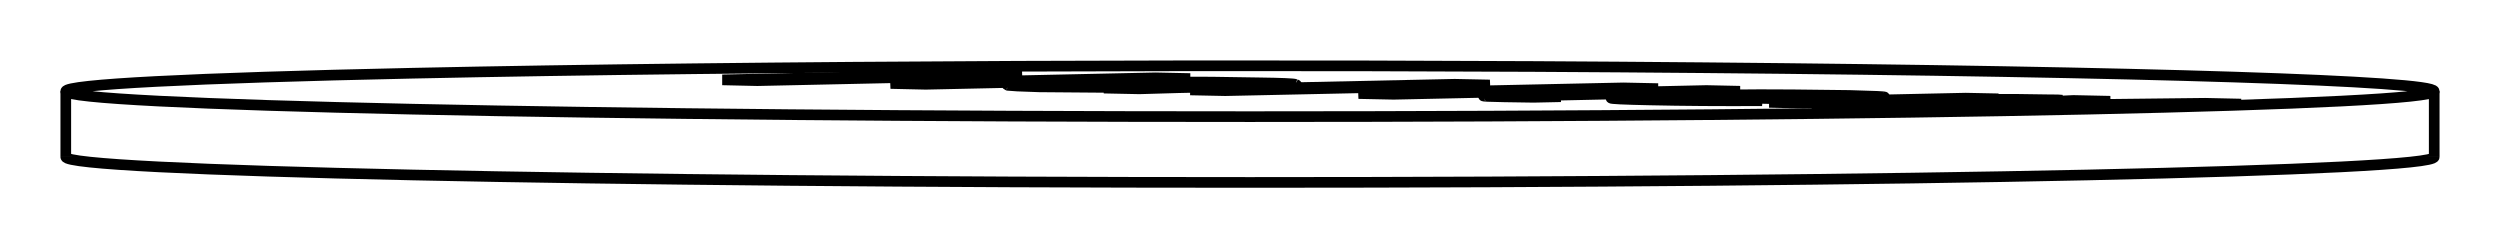
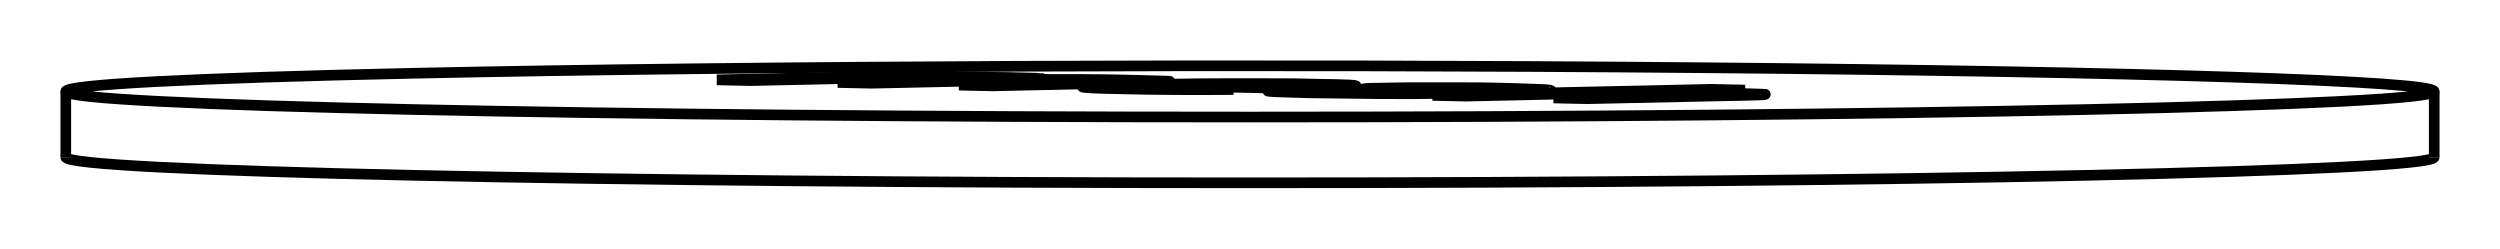
- <svg xmlns="http://www.w3.org/2000/svg" version="1.1" viewBox="-18.983 -1.886 38 3.773" fill="none" stroke="black" stroke-width="0.6%" vector-effect="non-scaling-stroke">
-   <path d="M -12.715 -0.773 A 18 0.387 360 0 1 18.017 -0.5 A 18 0.387 360 0 1 -17.983 -0.5 A 18 0.387 360 0 1 -12.715 -0.773 Z" />
-   <path d="M -17.983 0.5 A 18 0.387 180 0 0 18.017 0.5" />
-   <path d="M 13.093 -0.347 L 11.599 -0.283 L 14.535 -0.316 L 15.082 -0.304 L 10.431 -0.256 Q 9.41 -0.25 8.799 -0.259 L 8.71 -0.261 L 8.556 -0.266 L 8.97 -0.275 L 9.097 -0.272 Q 9.36 -0.27 9.607 -0.265 Q 9.86 -0.26 10.229 -0.269 L 10.646 -0.273 L 12.534 -0.359 L 13.093 -0.347 Z" />
-   <path d="M 12.358 -0.364 L 11.883 -0.353 Q 11.79 -0.36 11.651 -0.359 Q 11.15 -0.37 10.54 -0.365 L 8.419 -0.319 L 7.908 -0.33 L 10.896 -0.394 L 11.393 -0.384 L 11.056 -0.376 Q 11.71 -0.38 12.17 -0.369 Q 12.32 -0.37 12.358 -0.364 Z" />
-   <path d="M 6.096 -0.367 Q 5.49 -0.38 5.505 -0.395 Q 5.49 -0.38 5.506 -0.396 Q 5.52 -0.41 6.191 -0.428 L 6.285 -0.43 Q 6.73 -0.44 7.249 -0.443 Q 7.77 -0.45 8.271 -0.445 Q 8.77 -0.44 9.13 -0.435 Q 9.71 -0.42 9.658 -0.41 Q 9.71 -0.42 9.653 -0.407 Q 9.59 -0.39 8.877 -0.376 L 8.664 -0.372 L 6.639 -0.415 Q 6.21 -0.41 6.184 -0.394 Q 6.16 -0.38 6.182 -0.393 Q 6.16 -0.38 6.54 -0.375 Q 6.81 -0.37 7.109 -0.368 Q 7.41 -0.37 7.731 -0.367 L 7.8 -0.355 Q 6.85 -0.35 6.096 -0.367 Z" />
-   <path d="M 6.955 -0.51 L 7.466 -0.499 L 6.743 -0.483 L 7.301 -0.471 L 6.906 -0.463 L 6.348 -0.475 L 4.495 -0.435 Q 4.32 -0.43 4.301 -0.428 Q 4.29 -0.42 4.3 -0.427 Q 4.29 -0.42 4.465 -0.42 Q 4.55 -0.42 4.742 -0.416 L 4.327 -0.407 Q 4.07 -0.41 3.88 -0.414 Q 3.54 -0.42 3.567 -0.428 Q 3.54 -0.42 3.57 -0.43 Q 3.6 -0.44 3.984 -0.446 L 5.837 -0.486 L 5.293 -0.498 L 5.688 -0.506 L 6.232 -0.494 L 6.955 -0.51 Z" />
-   <path d="M 6.22 -0.539 L 2.2 -0.453 L 1.667 -0.464 L 2.739 -0.574 L -0.359 -0.508 L -0.892 -0.519 L 3.128 -0.605 L 3.662 -0.594 L 2.58 -0.484 L 5.692 -0.55 L 6.22 -0.539 Z" />
-   <path d="M -1.668 -0.536 L -2.205 -0.547 Q -2.16 -0.55 -1.962 -0.556 Q -2.69 -0.56 -3.183 -0.566 Q -3.62 -0.58 -3.658 -0.587 Q -3.69 -0.6 -3.661 -0.589 Q -3.69 -0.6 -3.308 -0.607 Q -2.84 -0.62 -2.228 -0.614 Q -1.61 -0.61 -0.971 -0.599 L -0.473 -0.588 L -0.239 -0.593 Q 0.03 -0.6 0.028 -0.605 Q 0.03 -0.6 0.028 -0.606 Q 0.03 -0.61 -0.286 -0.619 Q -0.56 -0.62 -0.883 -0.626 Q -1.21 -0.63 -1.402 -0.623 L -1.916 -0.634 Q -1.69 -0.64 -1.325 -0.64 Q -0.96 -0.64 -0.564 -0.638 Q -0.17 -0.63 0.156 -0.627 Q 0.67 -0.62 0.707 -0.604 Q 0.74 -0.59 0.71 -0.603 Q 0.74 -0.59 0.3 -0.583 L -1.075 -0.553 Q -1.49 -0.54 -1.624 -0.537 L -1.668 -0.536 Z" />
-   <path d="M -0.892 -0.692 L -4.912 -0.605 L -5.446 -0.617 L -4.373 -0.727 L -7.471 -0.66 L -8.004 -0.672 L -3.984 -0.758 L -3.451 -0.747 L -4.532 -0.636 L -1.42 -0.703 L -0.892 -0.692 Z" />
-   <path d="M 11.599 -0.268 L 11.599 -0.283" />
-   <path d="M 14.535 -0.299 L 14.535 -0.316" />
-   <path d="M 8.97 -0.256 L 8.97 -0.275" />
-   <path d="M 9.097 -0.254 L 9.097 -0.272" />
-   <path d="M 10.229 -0.254 L 10.229 -0.269" />
-   <path d="M 10.646 -0.258 L 10.646 -0.273" />
-   <path d="M 12.534 -0.323 L 12.534 -0.359" />
-   <path d="M 10.896 -0.366 L 10.896 -0.394" />
-   <path d="M 11.056 -0.366 L 11.056 -0.376" />
-   <path d="M 7.731 -0.355 L 7.731 -0.367" />
-   <path d="M 6.955 -0.488 L 6.955 -0.51" />
-   <path d="M 6.743 -0.467 L 6.743 -0.483" />
-   <path d="M 5.837 -0.464 L 5.837 -0.486" />
-   <path d="M 5.688 -0.489 L 5.688 -0.506" />
-   <path d="M 6.232 -0.472 L 6.232 -0.494" />
-   <path d="M 2.739 -0.5 L 2.739 -0.574" />
-   <path d="M 3.128 -0.54 L 3.128 -0.605" />
-   <path d="M 2.58 -0.461 L 2.58 -0.484" />
-   <path d="M 5.692 -0.528 L 5.692 -0.55" />
-   <path d="M -1.962 -0.542 L -1.962 -0.556" />
-   <path d="M -0.473 -0.566 L -0.473 -0.588" />
-   <path d="M -4.373 -0.652 L -4.373 -0.727" />
-   <path d="M -3.984 -0.692 L -3.984 -0.758" />
-   <path d="M -4.532 -0.614 L -4.532 -0.636" />
-   <path d="M -1.42 -0.68 L -1.42 -0.703" />
-   <path d="M 8.711 -0.426 Q 8.4 -0.43 7.966 -0.432 Q 7.53 -0.43 7.075 -0.424 L 8.573 -0.392 L 8.612 -0.393 Q 8.98 -0.4 9.005 -0.41 Q 9.03 -0.42 9.007 -0.411 Q 9.03 -0.42 8.711 -0.426 Z" />
-   <path d="M 7.075 -0.406 L 7.075 -0.424" />
-   <path d="M 8.573 -0.374 L 8.573 -0.392" />
-   <path d="M 8.612 -0.373 L 8.612 -0.393" />
-   <path d="M -2.663 -0.574 Q -2.42 -0.57 -2.083 -0.567 Q -1.74 -0.56 -1.448 -0.567 L -0.835 -0.58 L -1.236 -0.589 Q -2.18 -0.61 -2.725 -0.597 Q -2.96 -0.59 -2.942 -0.587 Q -2.96 -0.59 -2.94 -0.586 Q -2.91 -0.58 -2.663 -0.574 Z" />
-   <path d="M -1.448 -0.544 L -1.448 -0.567" />
-   <path d="M -0.835 -0.558 L -0.835 -0.58" />
-   <path d="M 9.607 -0.252 L 9.607 -0.265" />
-   <path d="M 12.17 -0.36 L 12.17 -0.369" />
-   <path d="M 5.506 -0.395 L 5.506 -0.396" />
-   <path d="M 6.191 -0.396 L 6.191 -0.428" />
-   <path d="M 6.285 -0.404 L 6.285 -0.43" />
-   <path d="M 7.249 -0.427 L 7.249 -0.443" />
-   <path d="M 8.271 -0.431 L 8.271 -0.445" />
-   <path d="M 9.13 -0.382 L 9.13 -0.435" />
-   <path d="M 6.54 -0.359 L 6.54 -0.375" />
-   <path d="M 7.109 -0.354 L 7.109 -0.368" />
-   <path d="M 4.465 -0.41 L 4.465 -0.42" />
-   <path d="M 3.57 -0.427 L 3.57 -0.43" />
-   <path d="M 3.984 -0.412 L 3.984 -0.446" />
-   <path d="M -3.308 -0.569 L -3.308 -0.607" />
-   <path d="M -2.228 -0.601 L -2.228 -0.614" />
-   <path d="M -0.971 -0.583 L -0.971 -0.599" />
-   <path d="M -0.239 -0.571 L -0.239 -0.593" />
-   <path d="M 0.028 -0.577 L 0.028 -0.605" />
-   <path d="M -1.325 -0.624 L -1.325 -0.64" />
-   <path d="M -0.564 -0.624 L -0.564 -0.638" />
-   <path d="M 0.156 -0.579 L 0.156 -0.627" />
-   <path d="M 0.707 -0.601 L 0.707 -0.604" />
-   <path d="M 9.005 -0.379 L 9.005 -0.41" />
-   <path d="M -2.663 -0.558 L -2.663 -0.574" />
-   <path d="M -2.083 -0.556 L -2.083 -0.567" />
-   <path d="M -2.94 -0.561 L -2.94 -0.586" />
+ <svg xmlns="http://www.w3.org/2000/svg" version="1.1" viewBox="-18.983 -1.889 38 3.78" fill="none" stroke="black" stroke-width="0.6%" vector-effect="non-scaling-stroke">
+   <path d="M -12.715 -0.775 A 18 0.39 360 0 1 18.017 -0.5 A 18 0.39 360 1 1 -17.983 -0.5 A 18 0.39 360 0 1 -12.715 -0.775 Z" />
+   <path d="M -17.983 0.5 A 18 0.39 180 0 0 18.017 0.5" />
+   <path d="M 2.406 -0.482 Q 2.61 -0.49 2.579 -0.491 Q 2.61 -0.49 2.572 -0.492 Q 2.53 -0.5 2.225 -0.509 Q 1.92 -0.52 1.808 -0.526 Q 1.7 -0.53 1.731 -0.536 Q 1.7 -0.53 1.747 -0.539 Q 1.8 -0.55 2.019 -0.55 Q 2.39 -0.56 2.951 -0.557 Q 3.52 -0.56 3.999 -0.545 Q 4.51 -0.53 4.562 -0.522 Q 4.62 -0.51 4.568 -0.519 Q 4.62 -0.51 4.207 -0.5 L 3.693 -0.511 Q 3.9 -0.52 3.88 -0.521 Q 3.9 -0.52 3.877 -0.523 Q 3.85 -0.53 3.58 -0.536 Q 3.3 -0.54 3.022 -0.543 Q 2.74 -0.54 2.546 -0.539 Q 2.36 -0.54 2.402 -0.532 Q 2.36 -0.54 2.414 -0.53 Q 2.47 -0.52 2.764 -0.515 Q 3.06 -0.5 3.18 -0.497 Q 3.3 -0.49 3.262 -0.487 Q 3.3 -0.49 3.246 -0.483 Q 3.19 -0.48 2.954 -0.472 Q 2.55 -0.46 1.991 -0.465 Q 1.43 -0.47 0.918 -0.478 Q 0.56 -0.49 0.409 -0.494 Q 0.26 -0.5 0.308 -0.506 Q 0.26 -0.5 0.332 -0.511 Q 0.4 -0.52 0.668 -0.525 L 1.18 -0.514 Q 0.94 -0.51 0.972 -0.503 Q 0.94 -0.51 0.978 -0.501 Q 1.02 -0.49 1.335 -0.487 Q 1.62 -0.48 1.918 -0.479 Q 2.21 -0.48 2.406 -0.482 Z" />
+   <path d="M -1.939 -0.539 Q -2.55 -0.55 -2.53 -0.569 Q -2.55 -0.55 -2.529 -0.57 Q -2.51 -0.59 -1.843 -0.601 L -1.75 -0.603 Q -1.31 -0.61 -0.786 -0.616 Q -0.27 -0.62 0.236 -0.618 Q 0.74 -0.62 1.095 -0.608 Q 1.68 -0.6 1.623 -0.583 Q 1.68 -0.6 1.618 -0.58 Q 1.56 -0.56 0.842 -0.549 L 0.629 -0.545 L -1.396 -0.588 Q -1.83 -0.58 -1.851 -0.567 Q -1.88 -0.56 -1.853 -0.566 Q -1.88 -0.56 -1.495 -0.548 Q -1.22 -0.54 -0.926 -0.54 Q -0.63 -0.54 -0.304 -0.54 L -0.235 -0.528 Q -1.19 -0.52 -1.939 -0.539 Z" />
+   <path d="M -5.099 -0.74 L -4.616 -0.729 L -4.933 -0.722 Q -4.22 -0.72 -3.66 -0.711 Q -3.03 -0.7 -3.213 -0.691 Q -3.03 -0.7 -3.287 -0.682 Q -2.92 -0.68 -2.55 -0.681 Q -2.18 -0.68 -1.853 -0.672 Q -0.87 -0.65 -1.371 -0.651 Q -0.87 -0.65 -1.894 -0.628 L -3.896 -0.584 L -4.407 -0.595 L -2.435 -0.638 Q -2.11 -0.64 -2.103 -0.652 Q -2.09 -0.66 -2.102 -0.652 Q -2.09 -0.66 -2.436 -0.666 Q -2.72 -0.67 -3.078 -0.672 Q -3.44 -0.67 -3.753 -0.667 L -5.736 -0.624 L -6.25 -0.635 L -4.292 -0.678 Q -3.64 -0.69 -3.963 -0.692 Q -3.64 -0.69 -4.279 -0.706 Q -4.78 -0.72 -5.395 -0.711 L -7.576 -0.664 L -8.087 -0.675 L -5.099 -0.74 Z" />
+   <path d="M 7.543 -0.52 L 5.928 -0.485 Q 6.68 -0.49 7.229 -0.475 Q 8.18 -0.45 7.677 -0.455 Q 8.18 -0.45 7.117 -0.431 L 5.142 -0.389 L 4.631 -0.4 L 6.608 -0.442 Q 6.93 -0.45 6.938 -0.456 Q 6.95 -0.46 6.938 -0.456 Q 6.95 -0.46 6.641 -0.469 Q 6.39 -0.47 6.072 -0.476 Q 5.75 -0.48 5.431 -0.475 L 3.302 -0.428 L 2.791 -0.439 L 7.032 -0.531 L 7.543 -0.52 Z" />
+   <path d="M 0.668 -0.484 L 0.668 -0.525" />
+   <path d="M -0.304 -0.527 L -0.304 -0.54" />
+   <path d="M -5.099 -0.713 L -5.099 -0.74" />
+   <path d="M -4.933 -0.713 L -4.933 -0.722" />
+   <path d="M -3.287 -0.672 L -3.287 -0.682" />
+   <path d="M 5.928 -0.476 L 5.928 -0.485" />
+   <path d="M 6.608 -0.42 L 6.608 -0.442" />
+   <path d="M 7.032 -0.509 L 7.032 -0.531" />
+   <path d="M 0.676 -0.599 Q 0.37 -0.61 -0.069 -0.605 Q -0.5 -0.6 -0.96 -0.597 L 0.538 -0.565 L 0.577 -0.566 Q 0.94 -0.57 0.97 -0.583 Q 1 -0.59 0.972 -0.585 Q 1 -0.59 0.676 -0.599 Z" />
+   <path d="M -0.96 -0.579 L -0.96 -0.597" />
+   <path d="M 0.538 -0.547 L 0.538 -0.565" />
+   <path d="M 0.577 -0.546 L 0.577 -0.566" />
+   <path d="M 2.406 -0.465 L 2.406 -0.482" />
+   <path d="M 1.747 -0.532 L 1.747 -0.539" />
+   <path d="M 2.019 -0.516 L 2.019 -0.55" />
+   <path d="M 2.951 -0.543 L 2.951 -0.557" />
+   <path d="M 3.999 -0.505 L 3.999 -0.545" />
+   <path d="M 4.562 -0.516 L 4.562 -0.522" />
+   <path d="M 2.414 -0.502 L 2.414 -0.53" />
+   <path d="M 2.764 -0.468 L 2.764 -0.515" />
+   <path d="M 3.18 -0.479 L 3.18 -0.497" />
+   <path d="M 0.332 -0.5 L 0.332 -0.511" />
+   <path d="M 0.978 -0.476 L 0.978 -0.501" />
+   <path d="M 1.335 -0.47 L 1.335 -0.487" />
+   <path d="M 1.918 -0.465 L 1.918 -0.479" />
+   <path d="M -2.529 -0.568 L -2.529 -0.57" />
+   <path d="M -1.843 -0.569 L -1.843 -0.601" />
+   <path d="M -1.75 -0.577 L -1.75 -0.603" />
+   <path d="M -0.786 -0.6 L -0.786 -0.616" />
+   <path d="M 0.236 -0.605 L 0.236 -0.618" />
+   <path d="M 1.095 -0.555 L 1.095 -0.608" />
+   <path d="M -1.495 -0.532 L -1.495 -0.548" />
+   <path d="M -0.926 -0.527 L -0.926 -0.54" />
+   <path d="M -3.66 -0.669 L -3.66 -0.711" />
+   <path d="M -2.55 -0.668 L -2.55 -0.681" />
+   <path d="M -1.853 -0.629 L -1.853 -0.672" />
+   <path d="M -2.435 -0.616 L -2.435 -0.638" />
+   <path d="M -2.103 -0.623 L -2.103 -0.652" />
+   <path d="M -4.292 -0.655 L -4.292 -0.678" />
+   <path d="M 7.229 -0.434 L 7.229 -0.475" />
+   <path d="M 6.938 -0.427 L 6.938 -0.456" />
+   <path d="M 0.97 -0.552 L 0.97 -0.583" />
  <path d="M -17.983 -0.5 L -17.983 0.5" />
  <path d="M 18.017 -0.5 L 18.017 0.5" />
-   <path d="M 6.182 -0.365 L 6.182 -0.393" />
-   <path d="M 4.3 -0.407 L 4.3 -0.427" />
-   <path d="M 0.028 -0.577 L 0.028 -0.605" />
-   <path d="M 9.007 -0.379 L 9.007 -0.411" />
-   <path d="M -2.942 -0.562 L -2.942 -0.587" />
+   <path d="M 2.579 -0.466 L 2.579 -0.491" />
+   <path d="M 3.88 -0.507 L 3.88 -0.521" />
+   <path d="M 2.402 -0.502 L 2.402 -0.532" />
+   <path d="M 0.972 -0.476 L 0.972 -0.503" />
+   <path d="M -1.853 -0.538 L -1.853 -0.566" />
+   <path d="M -2.102 -0.623 L -2.102 -0.652" />
+   <path d="M -3.963 -0.662 L -3.963 -0.692" />
+   <path d="M 6.938 -0.427 L 6.938 -0.456" />
+   <path d="M 0.972 -0.552 L 0.972 -0.585" />
</svg>
